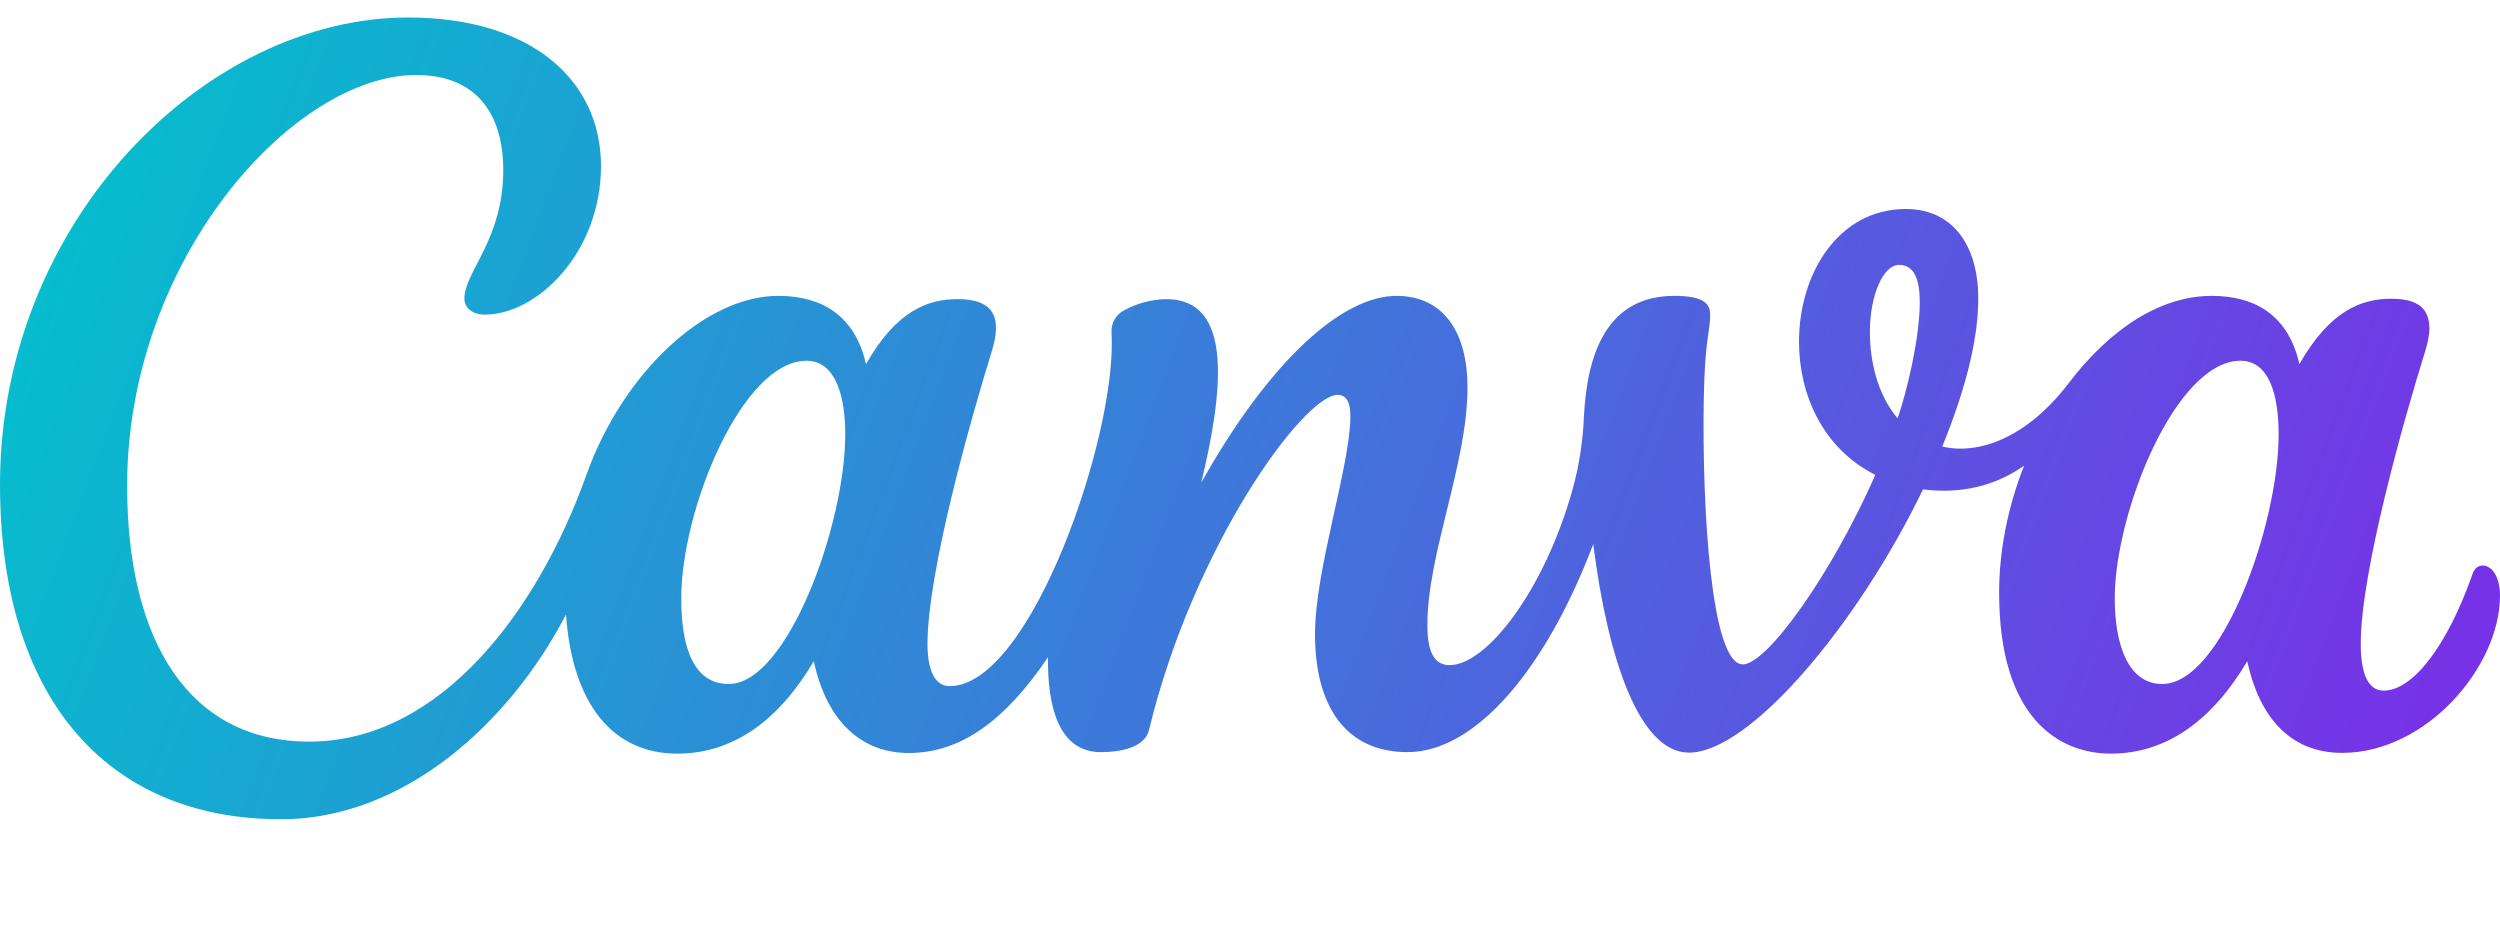
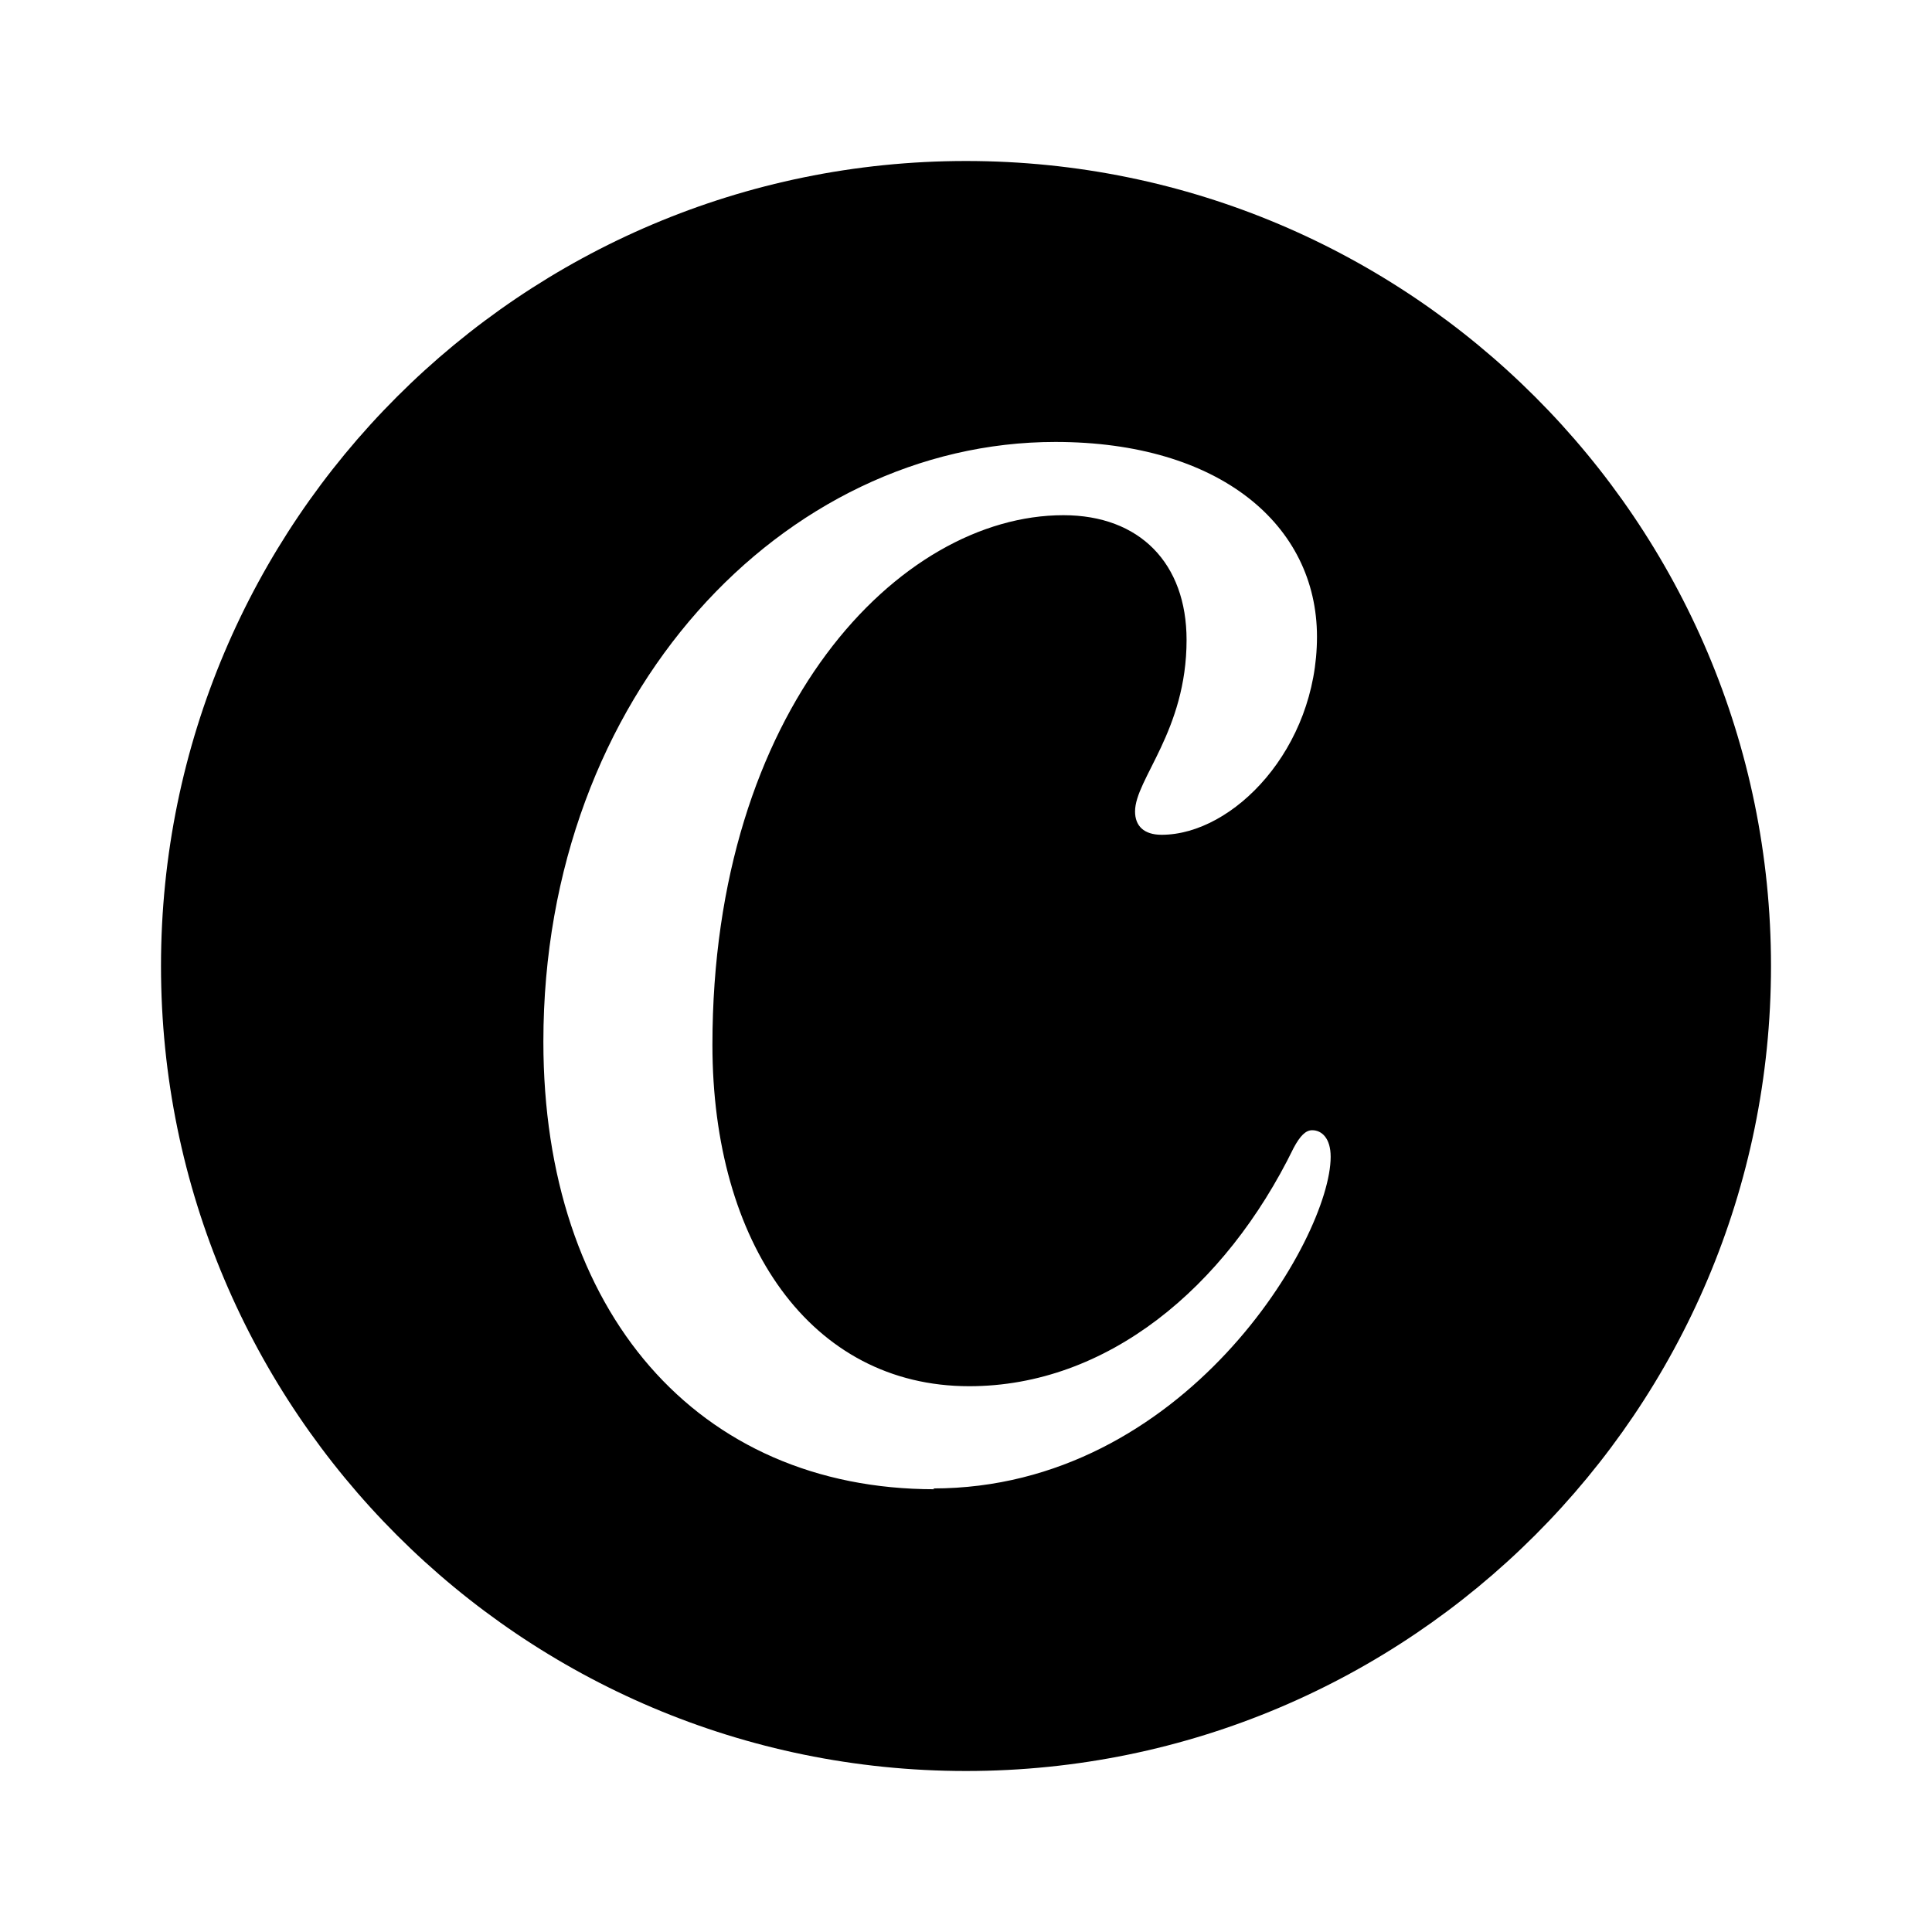
- <svg xmlns="http://www.w3.org/2000/svg" viewBox="0 0 80 30">
-   <defs>
-     <linearGradient id="canva-a" x1="0" y1="0" x2="80" y2="30" gradientUnits="userSpaceOnUse">
-       <stop stop-color="#00C4CC" />
-       <stop offset="1" stop-color="#7D2AE8" />
-     </linearGradient>
-   </defs>
-   <path fill="url(#canva-a)" d="M79.444 18.096c-.136 0-.26.088-.324.272-.82 2.34-1.928 3.732-2.84 3.732-.524 0-.736-.584-.736-1.5 0-2.292 1.372-7.152 2.064-9.368.08-.268.132-.508.132-.712 0-.644-.352-.96-1.224-.96-.94 0-1.952.368-2.936 2.092-.34-1.52-1.368-2.184-2.804-2.184-1.66 0-3.264 1.068-4.584 2.8s-2.872 2.3-4.04 2.02c.84-2.056 1.152-3.592 1.152-4.732 0-1.788-.884-2.868-2.312-2.868-2.172 0-3.424 2.072-3.424 4.252 0 1.684.764 3.416 2.444 4.256-1.408 3.184-3.464 6.064-4.244 6.064-1.008 0-1.304-4.932-1.248-8.46.036-2.024.204-2.128.204-2.74 0-.352-.228-.592-1.144-.592-2.136 0-2.796 1.808-2.896 3.884a10.2 10.2 0 0 1-.368 2.332c-.892 3.184-2.732 5.6-3.932 5.6-.556 0-.708-.556-.708-1.284 0-2.292 1.284-5.156 1.284-7.6 0-1.796-.788-2.932-2.272-2.932-1.748 0-4.06 2.08-6.248 5.976.72-2.984 1.016-5.872-1.116-5.872A2.9 2.9 0 0 0 36 9.916a.75.75 0 0 0-.432.728c.204 3.176-2.56 11.312-5.18 11.312-.476 0-.708-.516-.708-1.348 0-2.296 1.368-7.144 2.056-9.364.088-.288.136-.536.136-.752 0-.608-.376-.92-1.228-.92-.936 0-1.952.356-2.932 2.08-.344-1.52-1.372-2.184-2.808-2.184-2.356 0-4.988 2.492-6.144 5.74-1.548 4.336-4.668 8.524-8.868 8.524-3.812 0-5.824-3.172-5.824-8.184C4.068 8.312 9.38 2.4 13.32 2.4c1.884 0 2.784 1.2 2.784 3.04 0 2.228-1.244 3.264-1.244 4.112 0 .26.216.516.644.516 1.712 0 3.728-2.012 3.728-4.756S17.004.56 13.064.56C6.552.56 0 7.112 0 15.508c0 6.68 3.296 10.708 8.996 10.708 3.888 0 7.284-3.024 9.116-6.552.208 2.924 1.536 4.452 3.56 4.452 1.8 0 3.256-1.072 4.368-2.956.428 1.972 1.564 2.936 3.04 2.936 1.692 0 3.108-1.072 4.456-3.064-.02 1.564.336 3.036 1.692 3.036.64 0 1.404-.148 1.54-.708 1.428-5.904 4.956-10.724 6.036-10.724.32 0 .408.308.408.672 0 1.604-1.132 4.892-1.132 6.992 0 2.268.964 3.768 2.956 3.768 2.208 0 4.452-2.704 5.948-6.656.468 3.692 1.48 6.672 3.064 6.672 1.944 0 5.396-4.092 7.488-8.424.82.104 2.052.076 3.236-.76-.504 1.276-.8 2.672-.8 4.068 0 4.02 1.92 5.148 3.572 5.148 1.796 0 3.252-1.072 4.368-2.956.368 1.7 1.308 2.932 3.036 2.932 2.704 0 5.052-2.764 5.052-5.032 0-.6-.256-.964-.556-.964M23.32 21.888c-1.092 0-1.52-1.1-1.52-2.74 0-2.848 1.948-7.604 4.008-7.604.9 0 1.24 1.06 1.24 2.356 0 2.892-1.852 7.988-3.728 7.988m37.404-8.5c-.652-.776-.888-1.832-.888-2.772 0-1.16.424-2.14.932-2.14s.664.5.664 1.196c0 1.164-.416 2.864-.708 3.716m8.468 8.5c-1.092 0-1.52-1.264-1.52-2.74 0-2.748 1.948-7.604 4.024-7.604.9 0 1.22 1.052 1.22 2.356 0 2.892-1.82 7.988-3.724 7.988" />
+ <svg xmlns="http://www.w3.org/2000/svg" width="1em" height="1em" viewBox="0 0 24 24">
+   <path fill="currentColor" d="M12 2C6.48 2 2 6.48 2 12s4.48 10 10 10s10-4.48 10-10S17.52 2 12 2m-.39 16.5c-2.95 0-4.86-2.21-4.86-5.56c0-4.32 2.99-7.45 6.36-7.45c2.04 0 3.25 1.03 3.25 2.42s-1.04 2.46-1.93 2.46c-.22 0-.33-.11-.33-.29c0-.4.64-1 .64-2.13c0-.95-.58-1.55-1.53-1.55c-2.04 0-4.36 2.41-4.36 6.58c0 2.46 1.22 4.24 3.19 4.24c1.71 0 3.18-1.22 4.03-2.96c.08-.15.15-.22.23-.22c.12 0 .23.1.23.33c0 1.01-1.81 4.12-4.94 4.12Z" />
</svg>
